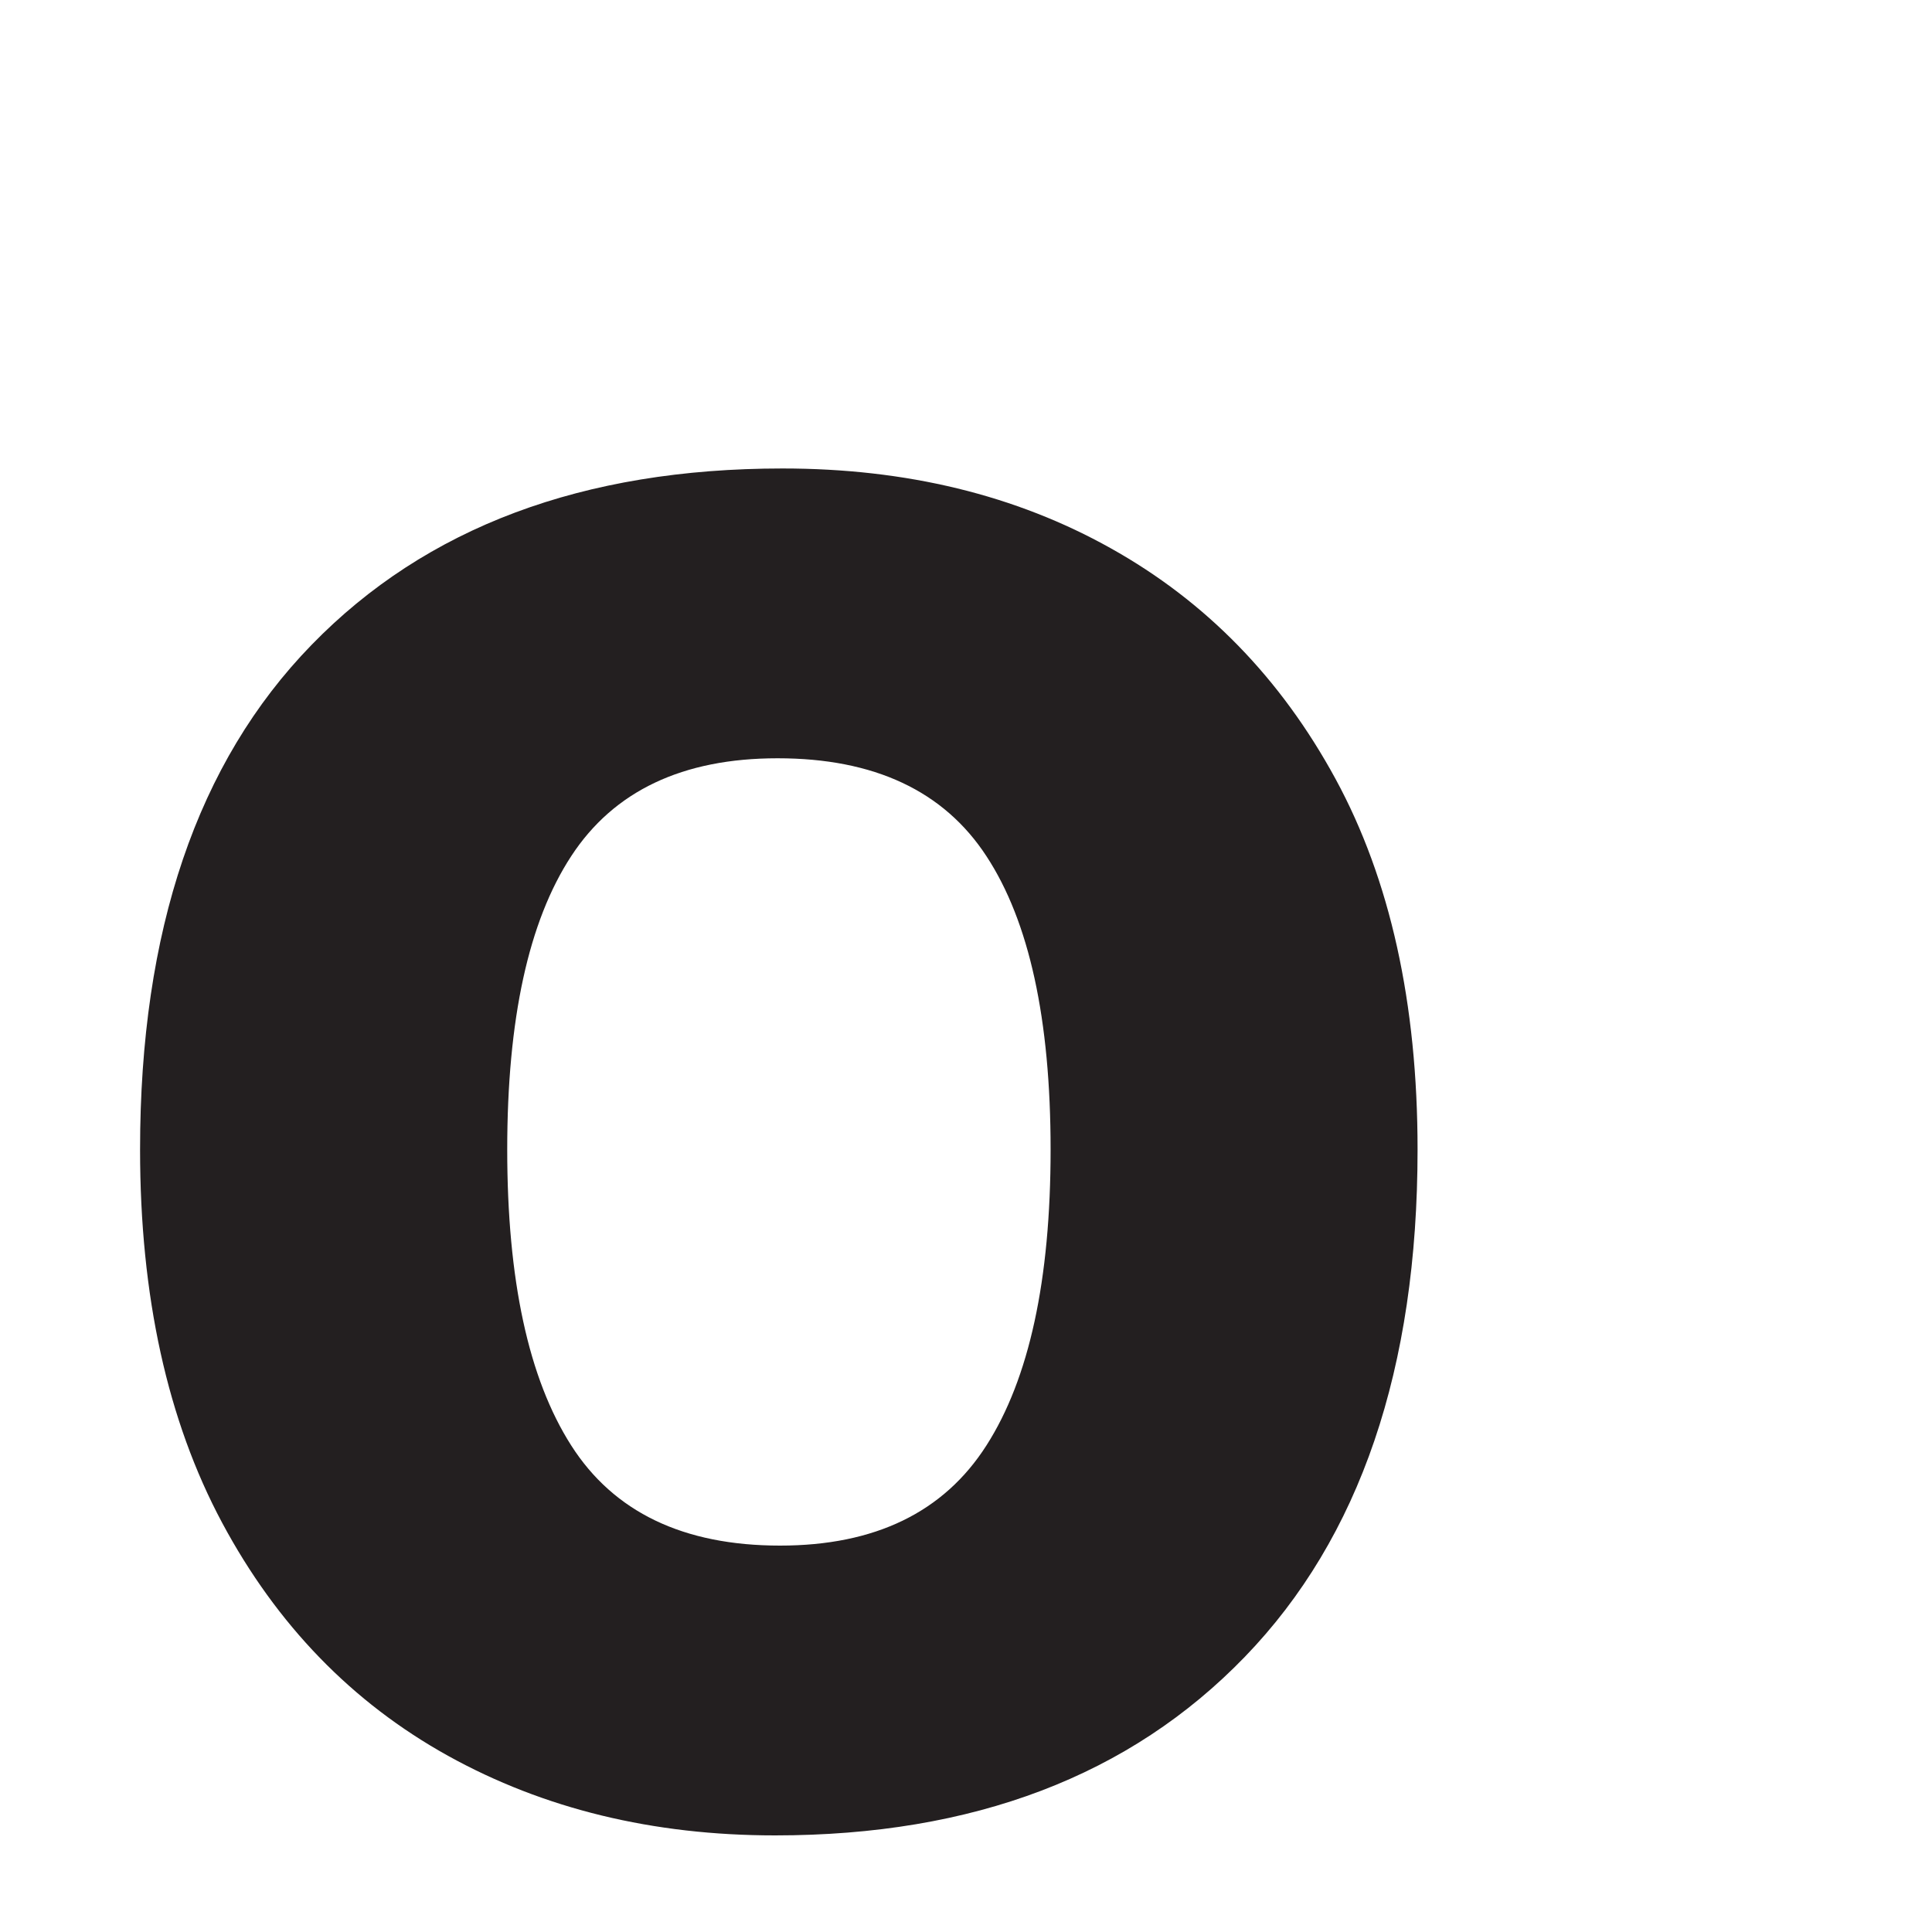
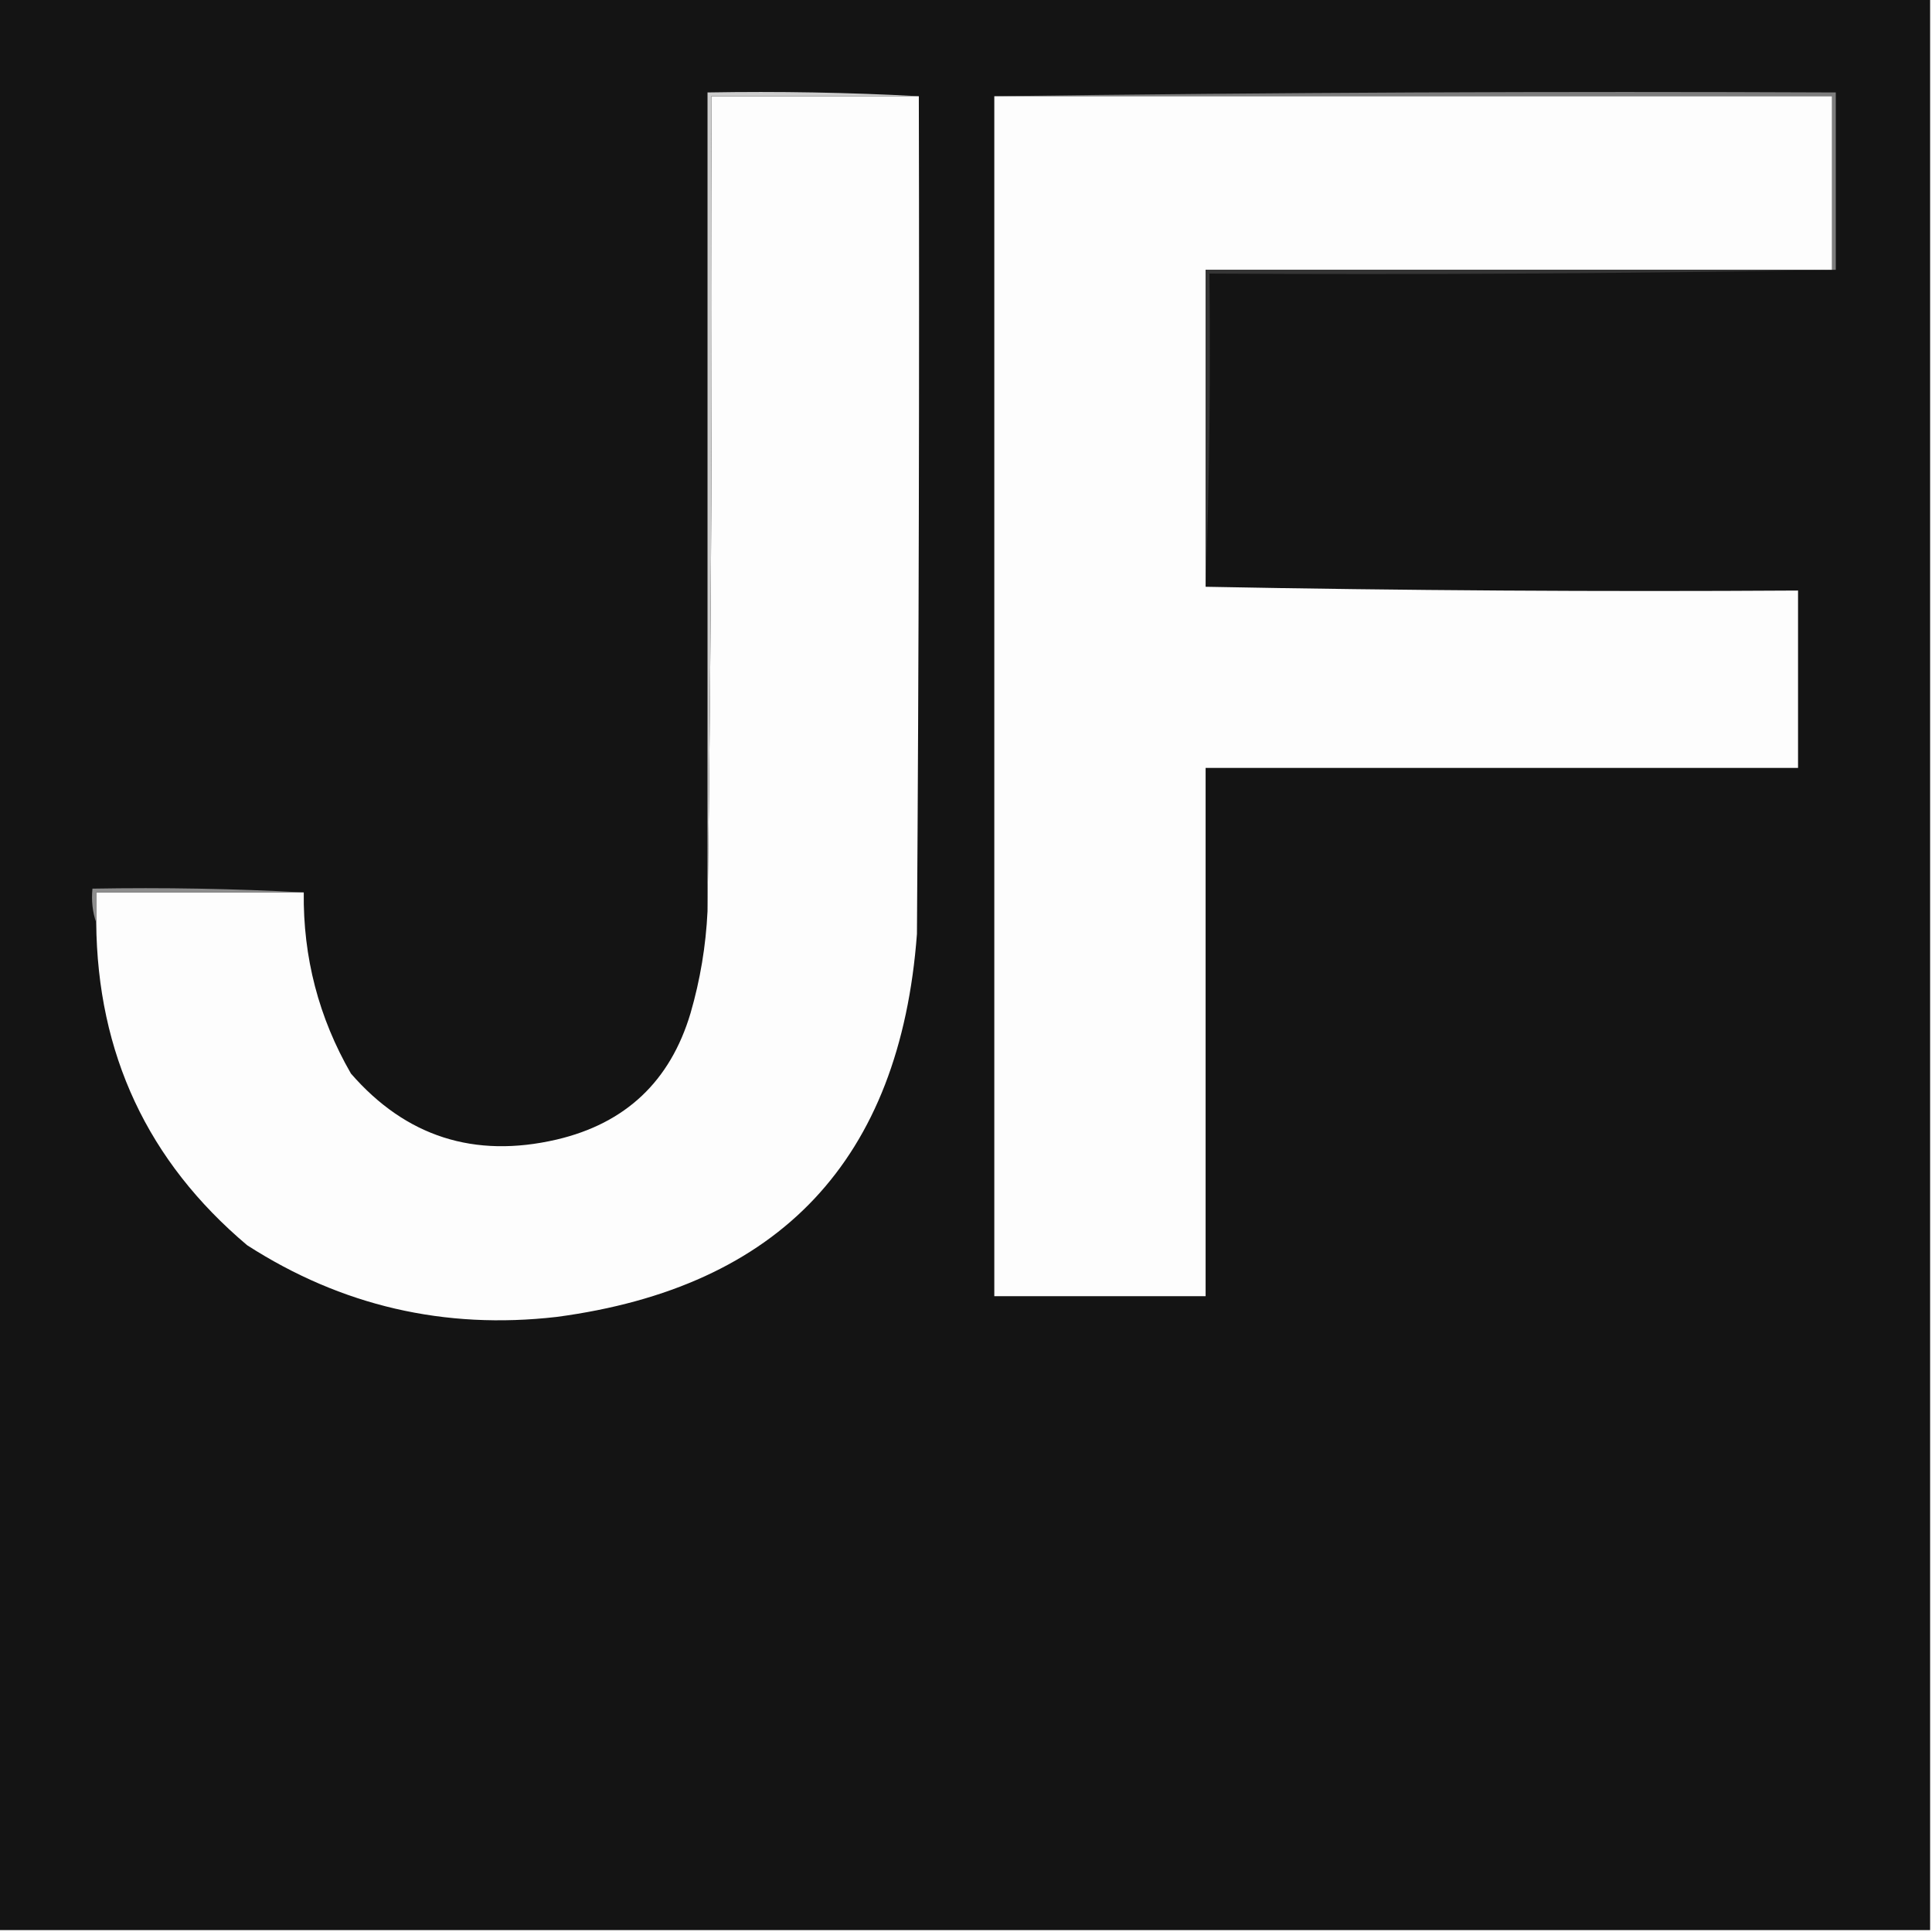
- <svg xmlns="http://www.w3.org/2000/svg" id="uuid-1f60bc15-d4c2-4336-a7cc-4d1f23883acc" viewBox="0 0 160 160">
-   <text transform="translate(2.6 150)" style="fill:#231f20; font-family:CosiAzure-Bold, 'Cosi Azure'; font-size:200px; font-weight:700; letter-spacing:0em;">
-     <tspan x="0" y="0">o</tspan>
-   </text>
+ <svg xmlns="http://www.w3.org/2000/svg" version="1.1" width="512px" height="512px" style="shape-rendering:geometricPrecision; text-rendering:geometricPrecision; image-rendering:optimizeQuality; fill-rule:evenodd; clip-rule:evenodd">
+   <g>
+     <path style="opacity:1" fill="#141414" d="M -0.5,-0.5 C 170.167,-0.5 340.833,-0.5 511.5,-0.5C 511.5,170.167 511.5,340.833 511.5,511.5C 340.833,511.5 170.167,511.5 -0.5,511.5C -0.5,340.833 -0.5,170.167 -0.5,-0.5 Z" />
+   </g>
+   <g>
+     <path style="opacity:1" fill="#7d7d7d" d="M 263.5,25.5 C 337.665,24.501 411.998,24.167 486.5,24.5C 486.5,40.167 486.5,55.833 486.5,71.5C 486.167,71.5 485.833,71.5 485.5,71.5C 485.5,56.167 485.5,40.833 485.5,25.5C 411.5,25.5 337.5,25.5 263.5,25.5 Z" />
+   </g>
+   <g>
+     <path style="opacity:1" fill="#fdfdfd" d="M 243.5,25.5 C 243.667,99.501 243.5,173.501 243,247.5C 238.54,307.288 206.707,341.122 147.5,349C 117.81,352.409 90.477,346.076 65.5,330C 39.141,307.774 25.808,279.274 25.5,244.5C 25.5,241.833 25.5,239.167 25.5,236.5C 43.833,236.5 62.167,236.5 80.5,236.5C 80.296,253.687 84.463,269.687 93,284.5C 107.532,301.219 125.698,307.053 147.5,302C 165.791,297.71 177.625,286.543 183,268.5C 185.561,259.679 187.061,250.679 187.5,241.5C 188.499,169.669 188.833,97.669 188.5,25.5C 206.833,25.5 225.167,25.5 243.5,25.5 Z" />
+   </g>
+   <g>
+     <path style="opacity:1" fill="#fdfdfd" d="M 263.5,25.5 C 337.5,25.5 411.5,25.5 485.5,25.5C 485.5,40.833 485.5,56.167 485.5,71.5C 430.167,71.5 374.833,71.5 319.5,71.5C 319.5,99.5 319.5,127.5 319.5,155.5C 371.664,156.499 423.997,156.832 476.5,156.5C 476.5,172.167 476.5,187.833 476.5,203.5C 424.167,203.5 371.833,203.5 319.5,203.5C 319.5,250.167 319.5,296.833 319.5,343.5C 300.833,343.5 282.167,343.5 263.5,343.5C 263.5,237.5 263.5,131.5 263.5,25.5 Z" />
+   </g>
+   <g>
+     <path style="opacity:1" fill="#cdcdcd" d="M 243.5,25.5 C 225.167,25.5 206.833,25.5 188.5,25.5C 188.833,97.669 188.499,169.669 187.5,241.5C 187.5,169.167 187.5,96.833 187.5,24.5C 206.341,24.17 225.007,24.503 243.5,25.5 Z" />
+   </g>
+   <g>
+     <path style="opacity:1" fill="#353535" d="M 485.5,71.5 C 485.833,71.5 486.167,71.5 486.5,71.5C 431.336,72.499 376.003,72.832 320.5,72.5C 320.831,100.338 320.498,128.005 319.5,155.5C 319.5,127.5 319.5,99.5 319.5,71.5C 374.833,71.5 430.167,71.5 485.5,71.5 Z" />
+   </g>
+   <g>
+     <path style="opacity:1" fill="#8e8e8e" d="M 80.5,236.5 C 62.167,236.5 43.833,236.5 25.5,236.5C 25.5,239.167 25.5,241.833 25.5,244.5C 24.523,241.713 24.19,238.713 24.5,235.5C 43.341,235.17 62.008,235.503 80.5,236.5 Z" />
+   </g>
</svg>
